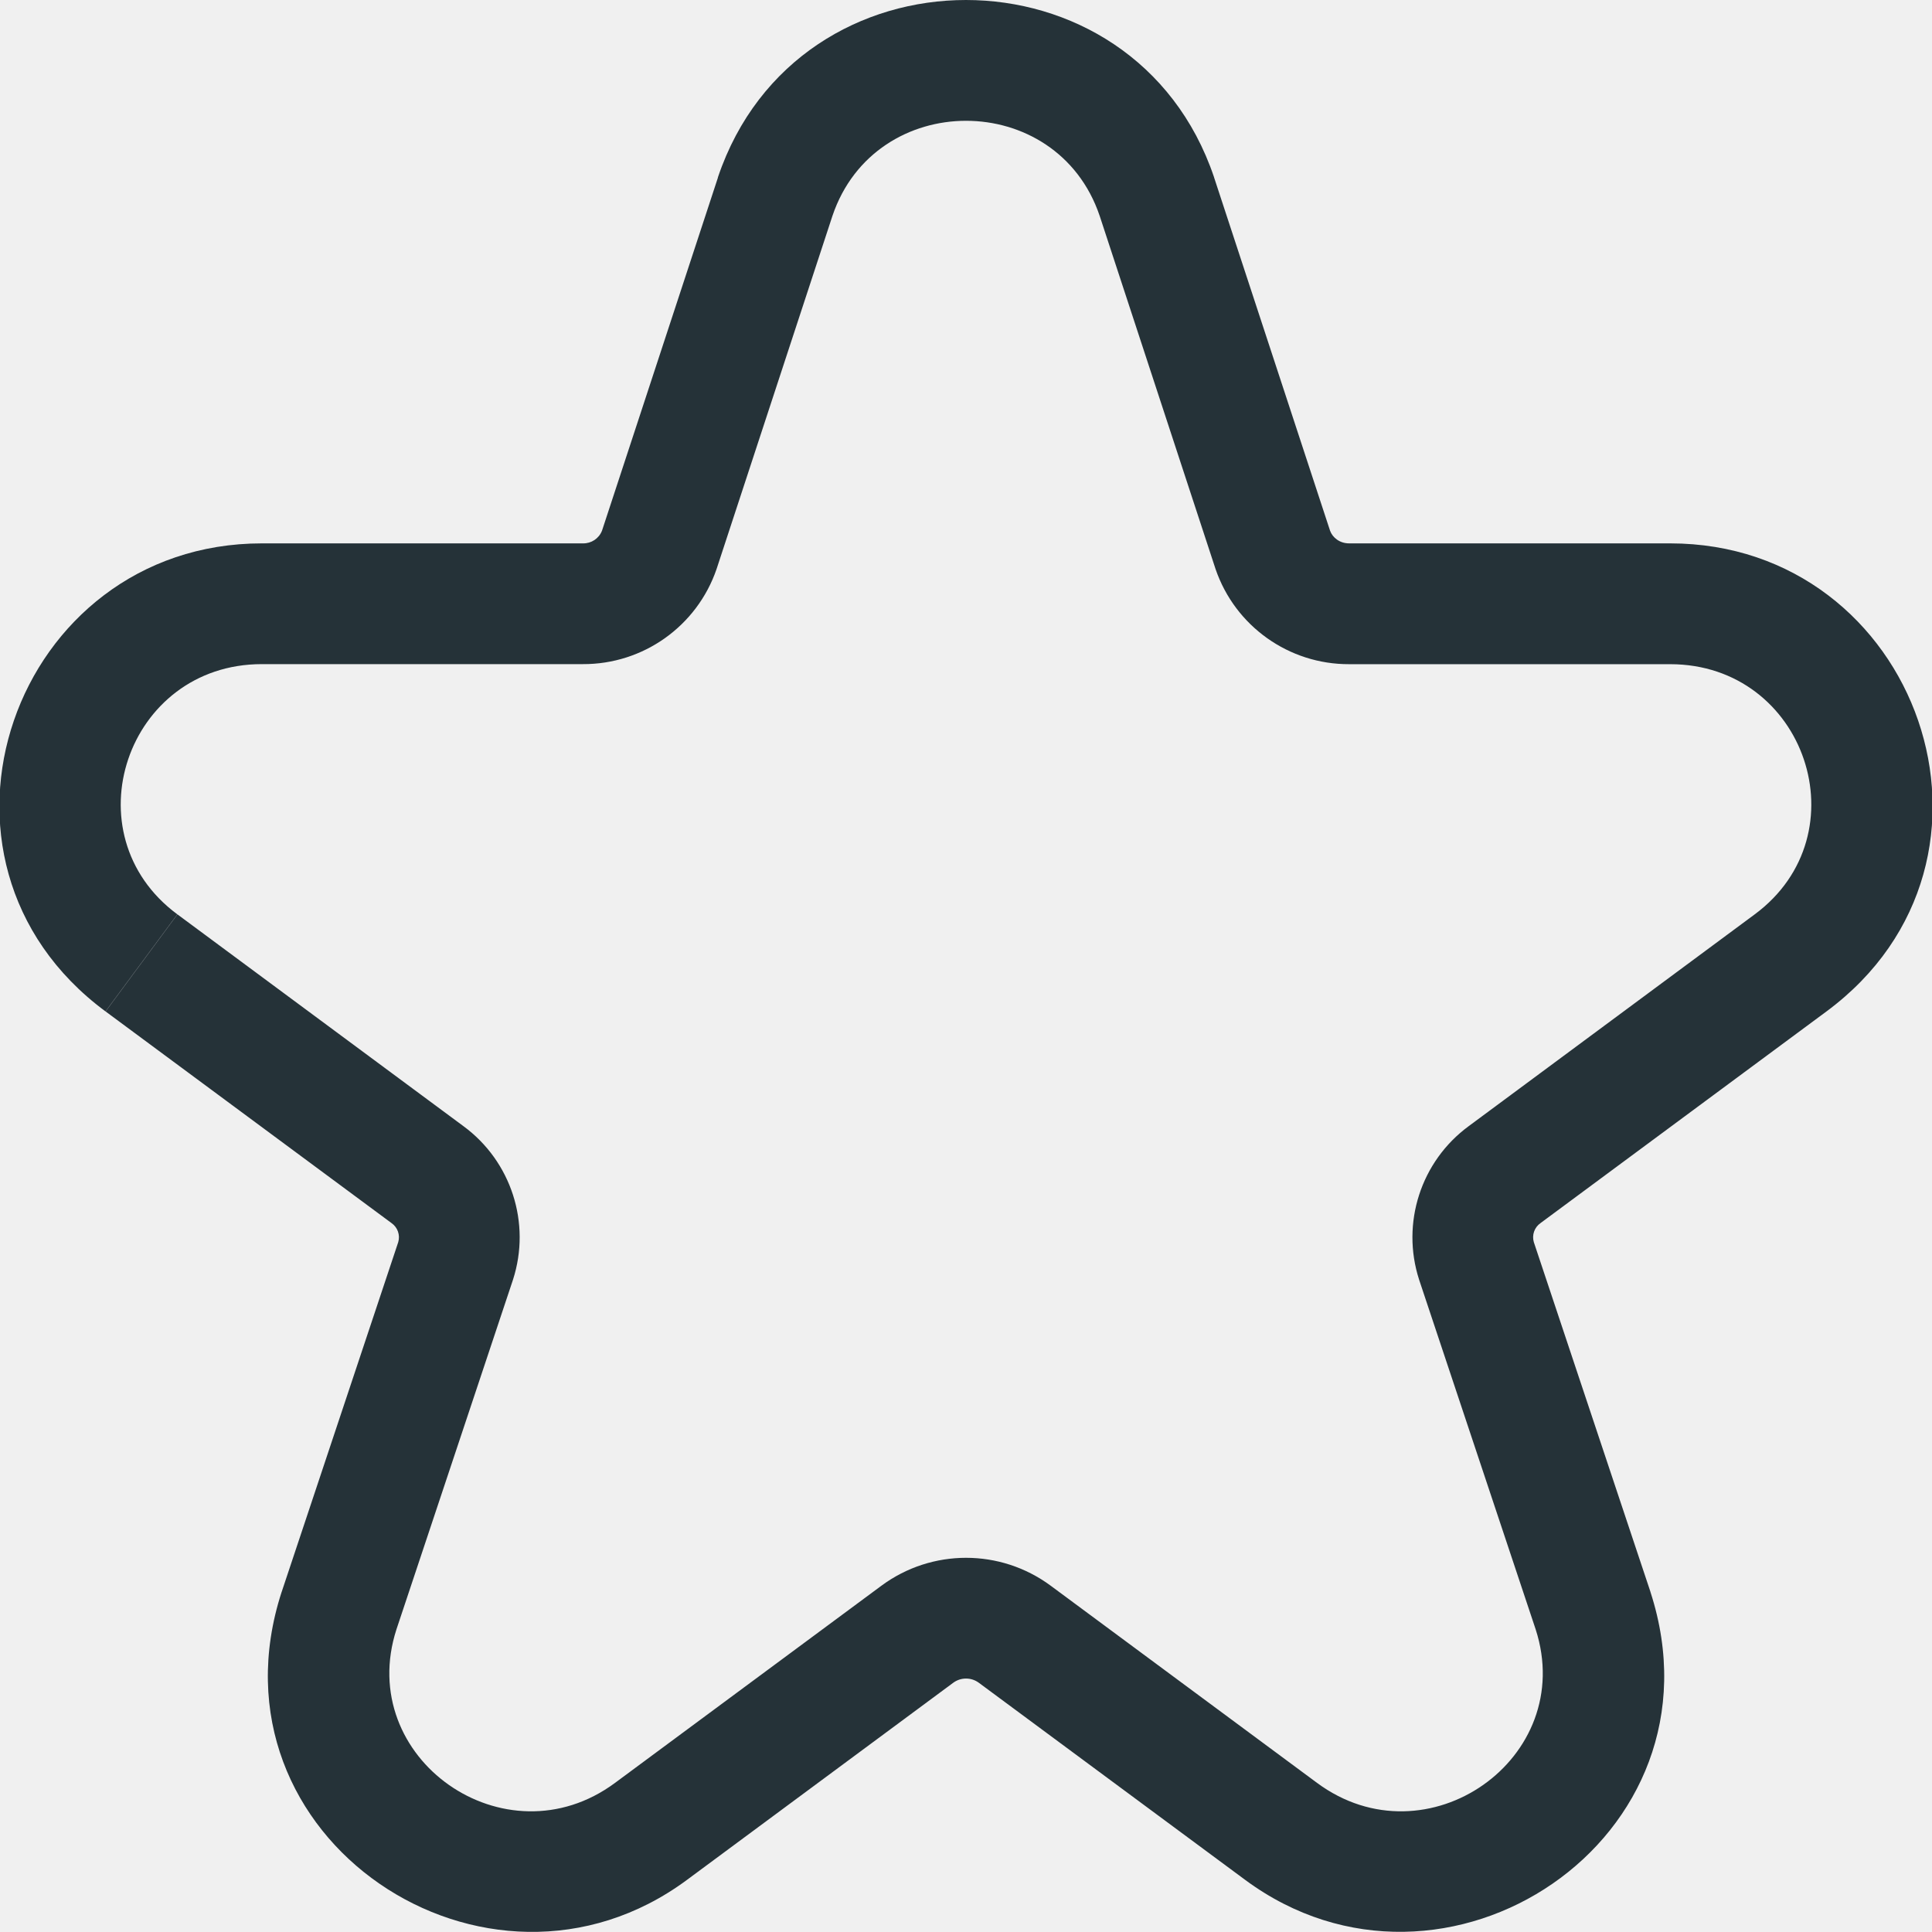
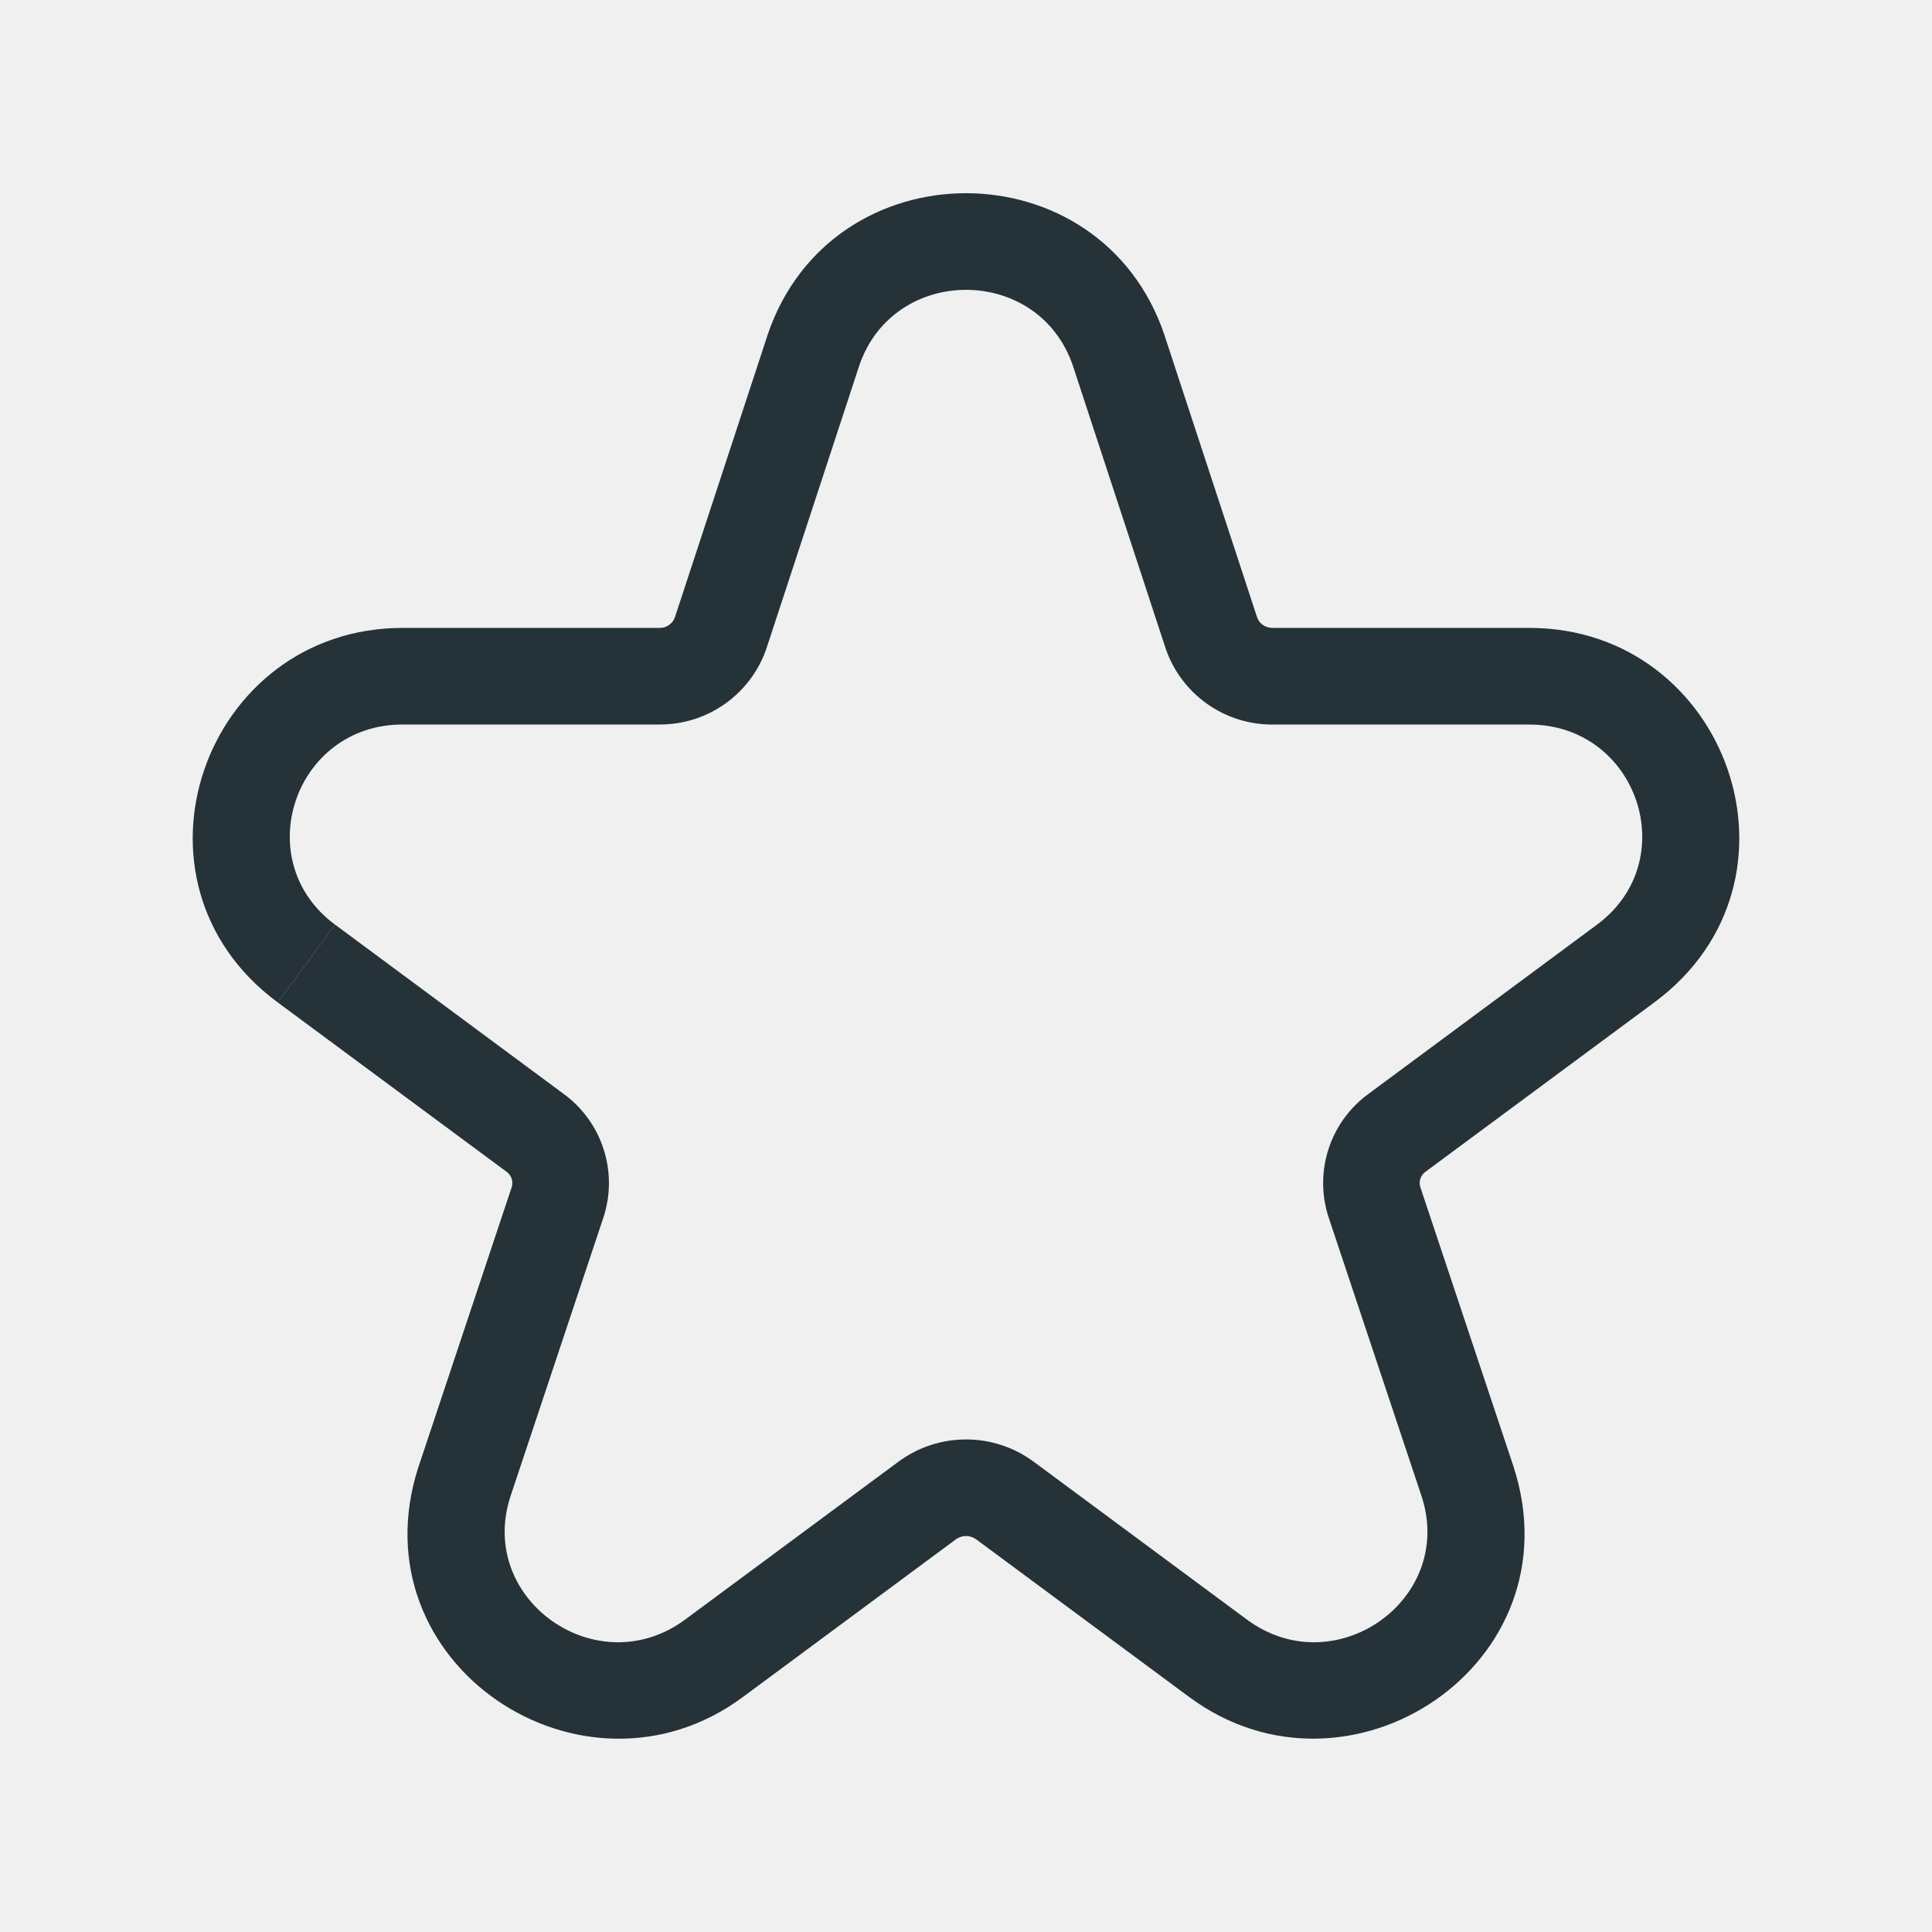
- <svg xmlns="http://www.w3.org/2000/svg" width="32" height="32" viewBox="0 0 32 32" fill="none">
-   <g clip-path="url(#clip0_2240_5705)">
-     <path fill-rule="evenodd" clip-rule="evenodd" d="M11.89 2.942l.002-.008c1.321-3.912 6.894-3.912 8.216 0l.002.008 1.92 5.848c.04.112.158.21.316.21h5.317c4.11 0 5.98 5.241 2.59 7.752l-4.737 3.506a.286.286 0 00-.111.316l1.93 5.787.002.008c1.323 4.08-3.41 7.213-6.714 4.767L16.21 27.87a.357.357 0 00-.419 0l-4.413 3.267c-3.304 2.446-8.037-.687-6.714-4.767l.003-.008 1.929-5.788a.286.286 0 00-.11-.315l-4.737-3.506 1.19-1.608 4.736 3.507a2.285 2.285 0 01.822 2.543l-1.93 5.791c-.693 2.137 1.803 3.89 3.62 2.544l4.414-3.267a2.357 2.357 0 012.8 0l4.413 3.267c1.818 1.346 4.314-.407 3.621-2.544l-1.93-5.79a2.285 2.285 0 01.822-2.544l4.736-3.507c1.794-1.327.842-4.144-1.4-4.144h-5.316a2.33 2.33 0 01-2.213-1.574l-1.92-5.852c-.71-2.099-3.717-2.099-4.426 0l-1.92 5.852A2.33 2.33 0 019.653 11H4.337c-2.242 0-3.193 2.817-1.4 4.144l-1.19 1.608C-1.643 14.242.228 9 4.338 9h5.317a.331.331 0 00.316-.21l1.92-5.848z" fill="#253238" />
-   </g>
-   <defs>
-     <clipPath id="clip0_2240_5705">
-       <path fill="#fff" d="M0 0h32v32H0z" />
-     </clipPath>
-   </defs>
+ <svg xmlns="http://www.w3.org/2000/svg" width="40" height="40" viewBox="0 0 40 40" fill="none">
+   <path fill-rule="evenodd" clip-rule="evenodd" d="M15.89 6.942l.002-.008c1.321-3.912 6.894-3.912 8.216 0l.002.008 1.92 5.848c.04.112.158.21.316.21h5.317c4.11 0 5.98 5.241 2.59 7.752l-4.737 3.506a.286.286 0 00-.111.316l1.93 5.787.002.008c1.323 4.08-3.41 7.213-6.714 4.767L20.21 31.87a.357.357 0 00-.419 0l-4.413 3.267c-3.304 2.446-8.037-.687-6.714-4.768l.003-.007 1.929-5.788a.286.286 0 00-.11-.315l-4.737-3.506 1.19-1.608 4.736 3.507a2.285 2.285 0 01.822 2.543l-1.93 5.791c-.693 2.137 1.803 3.89 3.62 2.544l4.414-3.267a2.357 2.357 0 012.8 0l4.413 3.267c1.818 1.346 4.314-.407 3.621-2.544l-1.93-5.79a2.285 2.285 0 01.822-2.544l4.736-3.507c1.794-1.327.842-4.144-1.4-4.144h-5.316a2.33 2.33 0 01-2.213-1.574l-1.92-5.852c-.71-2.099-3.717-2.099-4.426 0l-1.92 5.852A2.33 2.33 0 0113.652 15H8.337c-2.242 0-3.193 2.817-1.4 4.144l-1.19 1.608C2.357 18.242 4.227 13 8.337 13h5.316a.331.331 0 00.317-.21l1.92-5.848z" fill="#253238" />
</svg>
